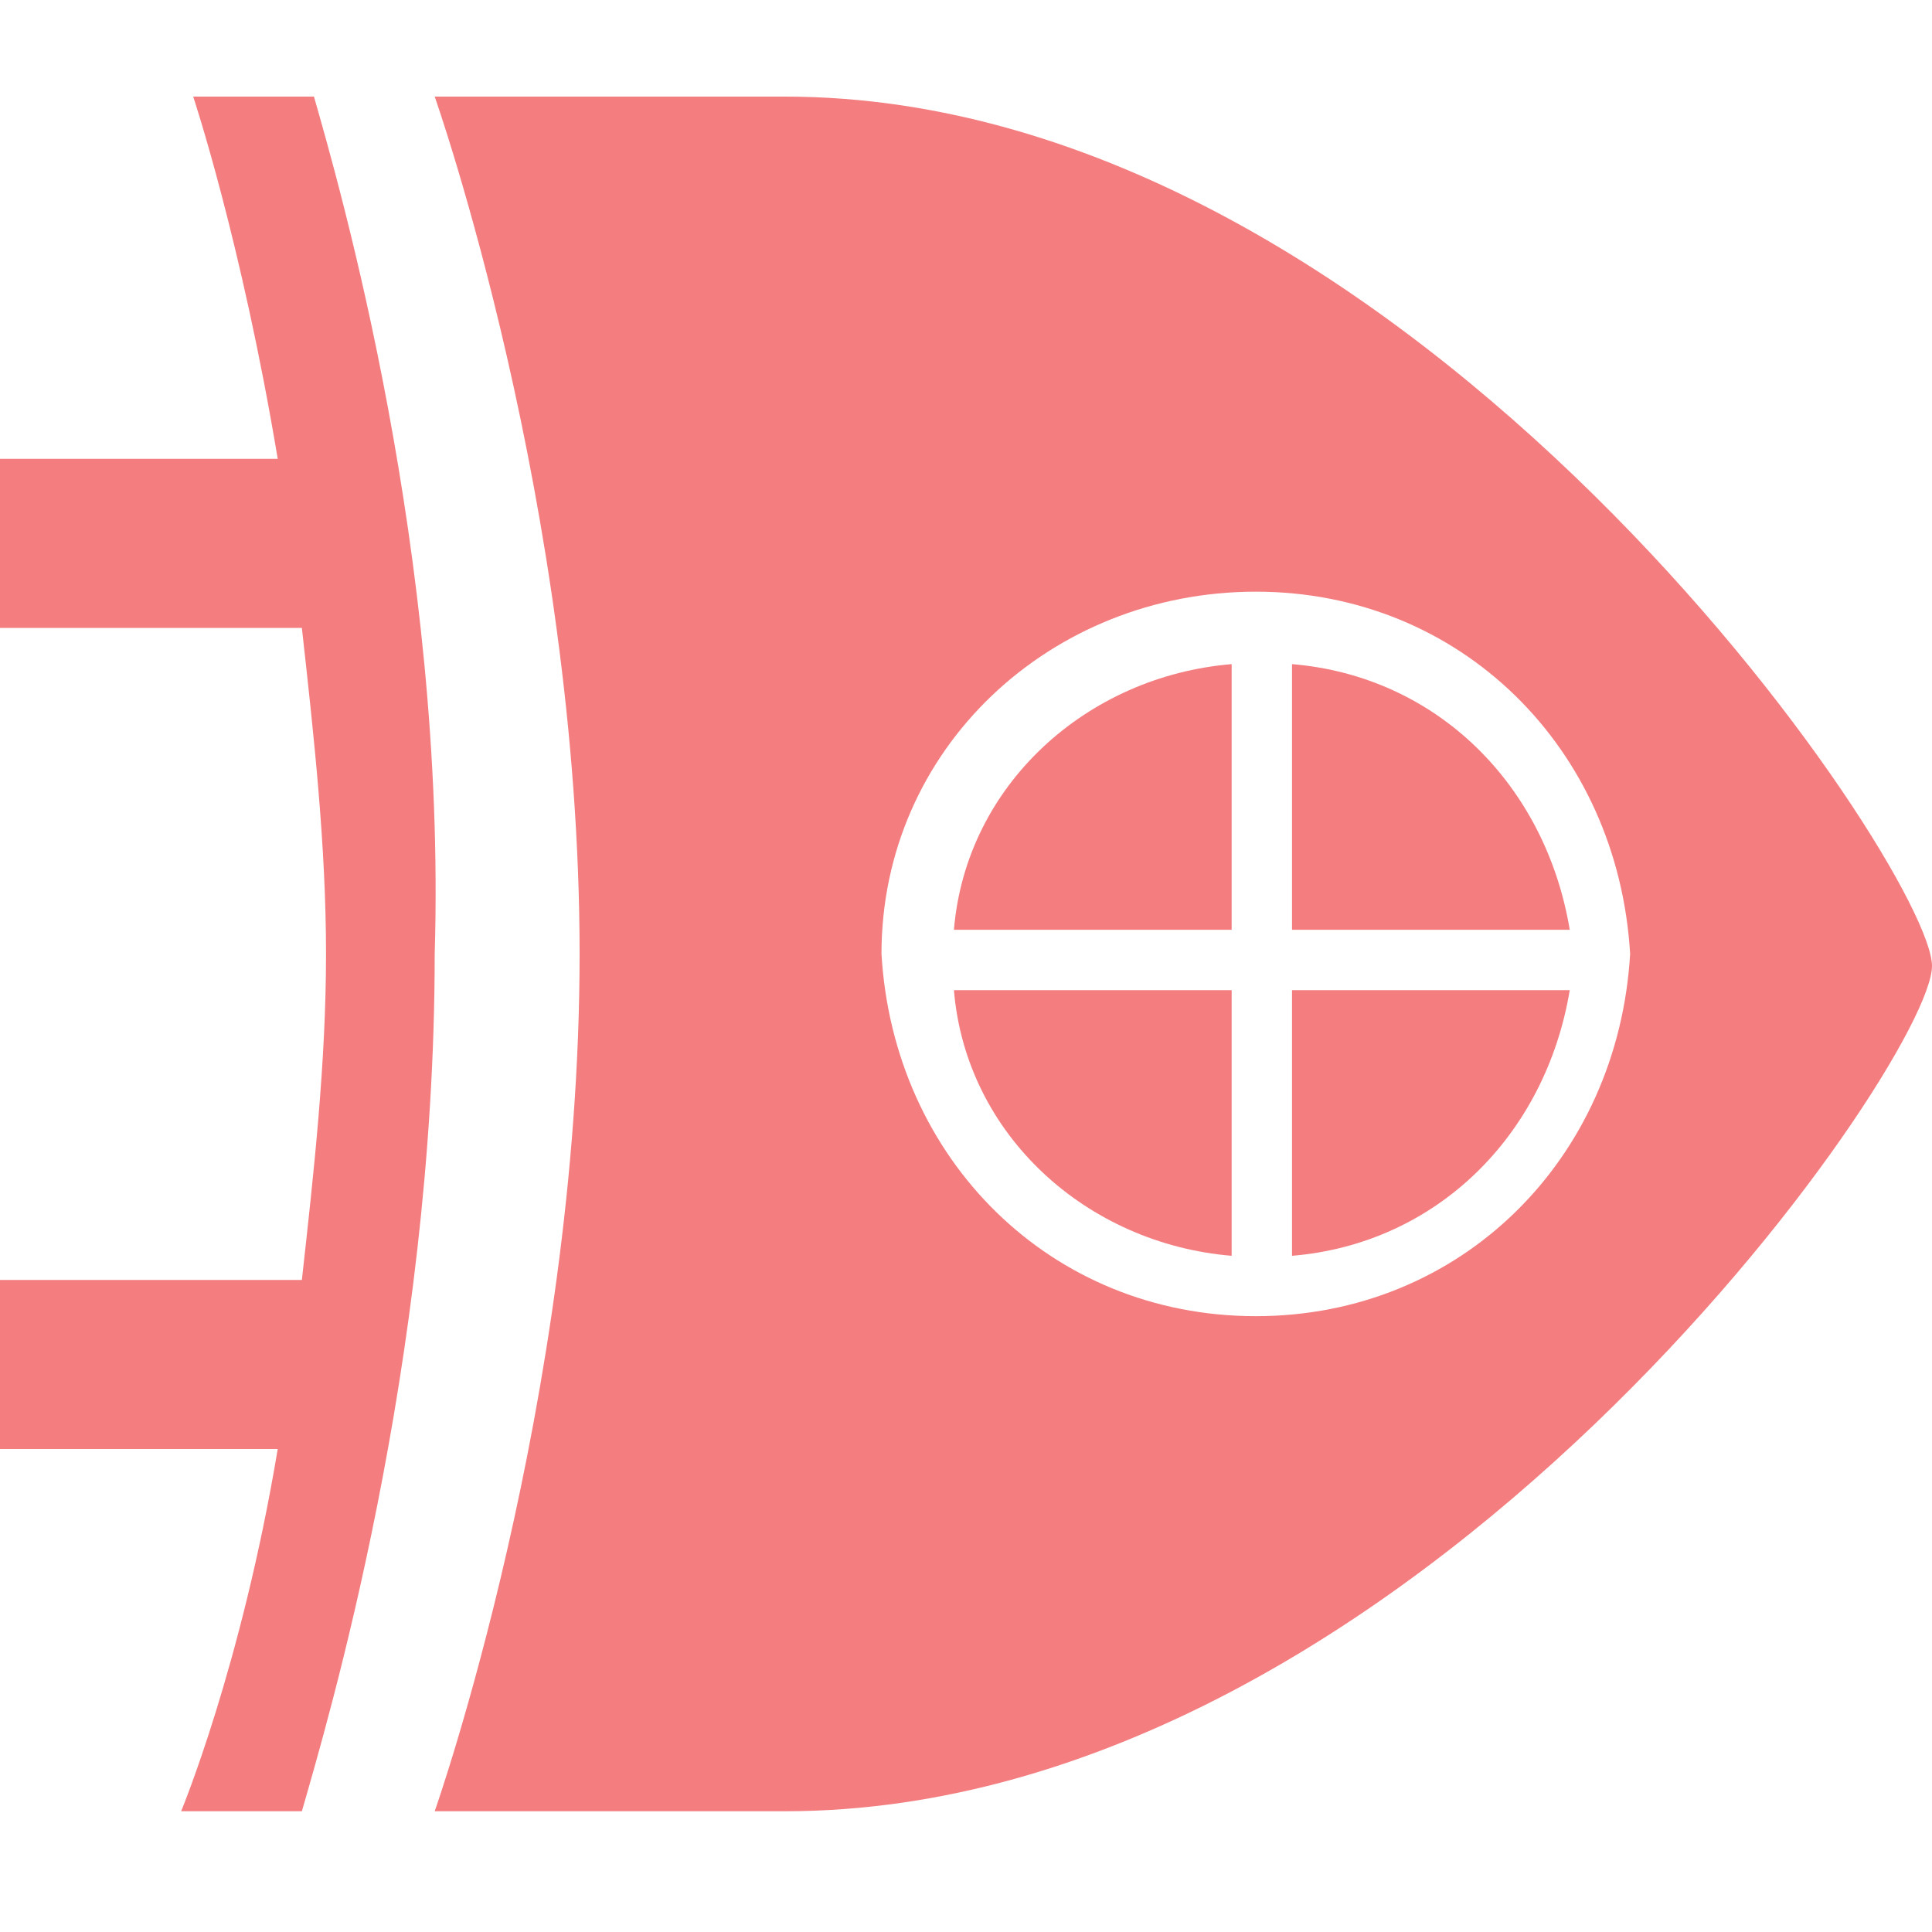
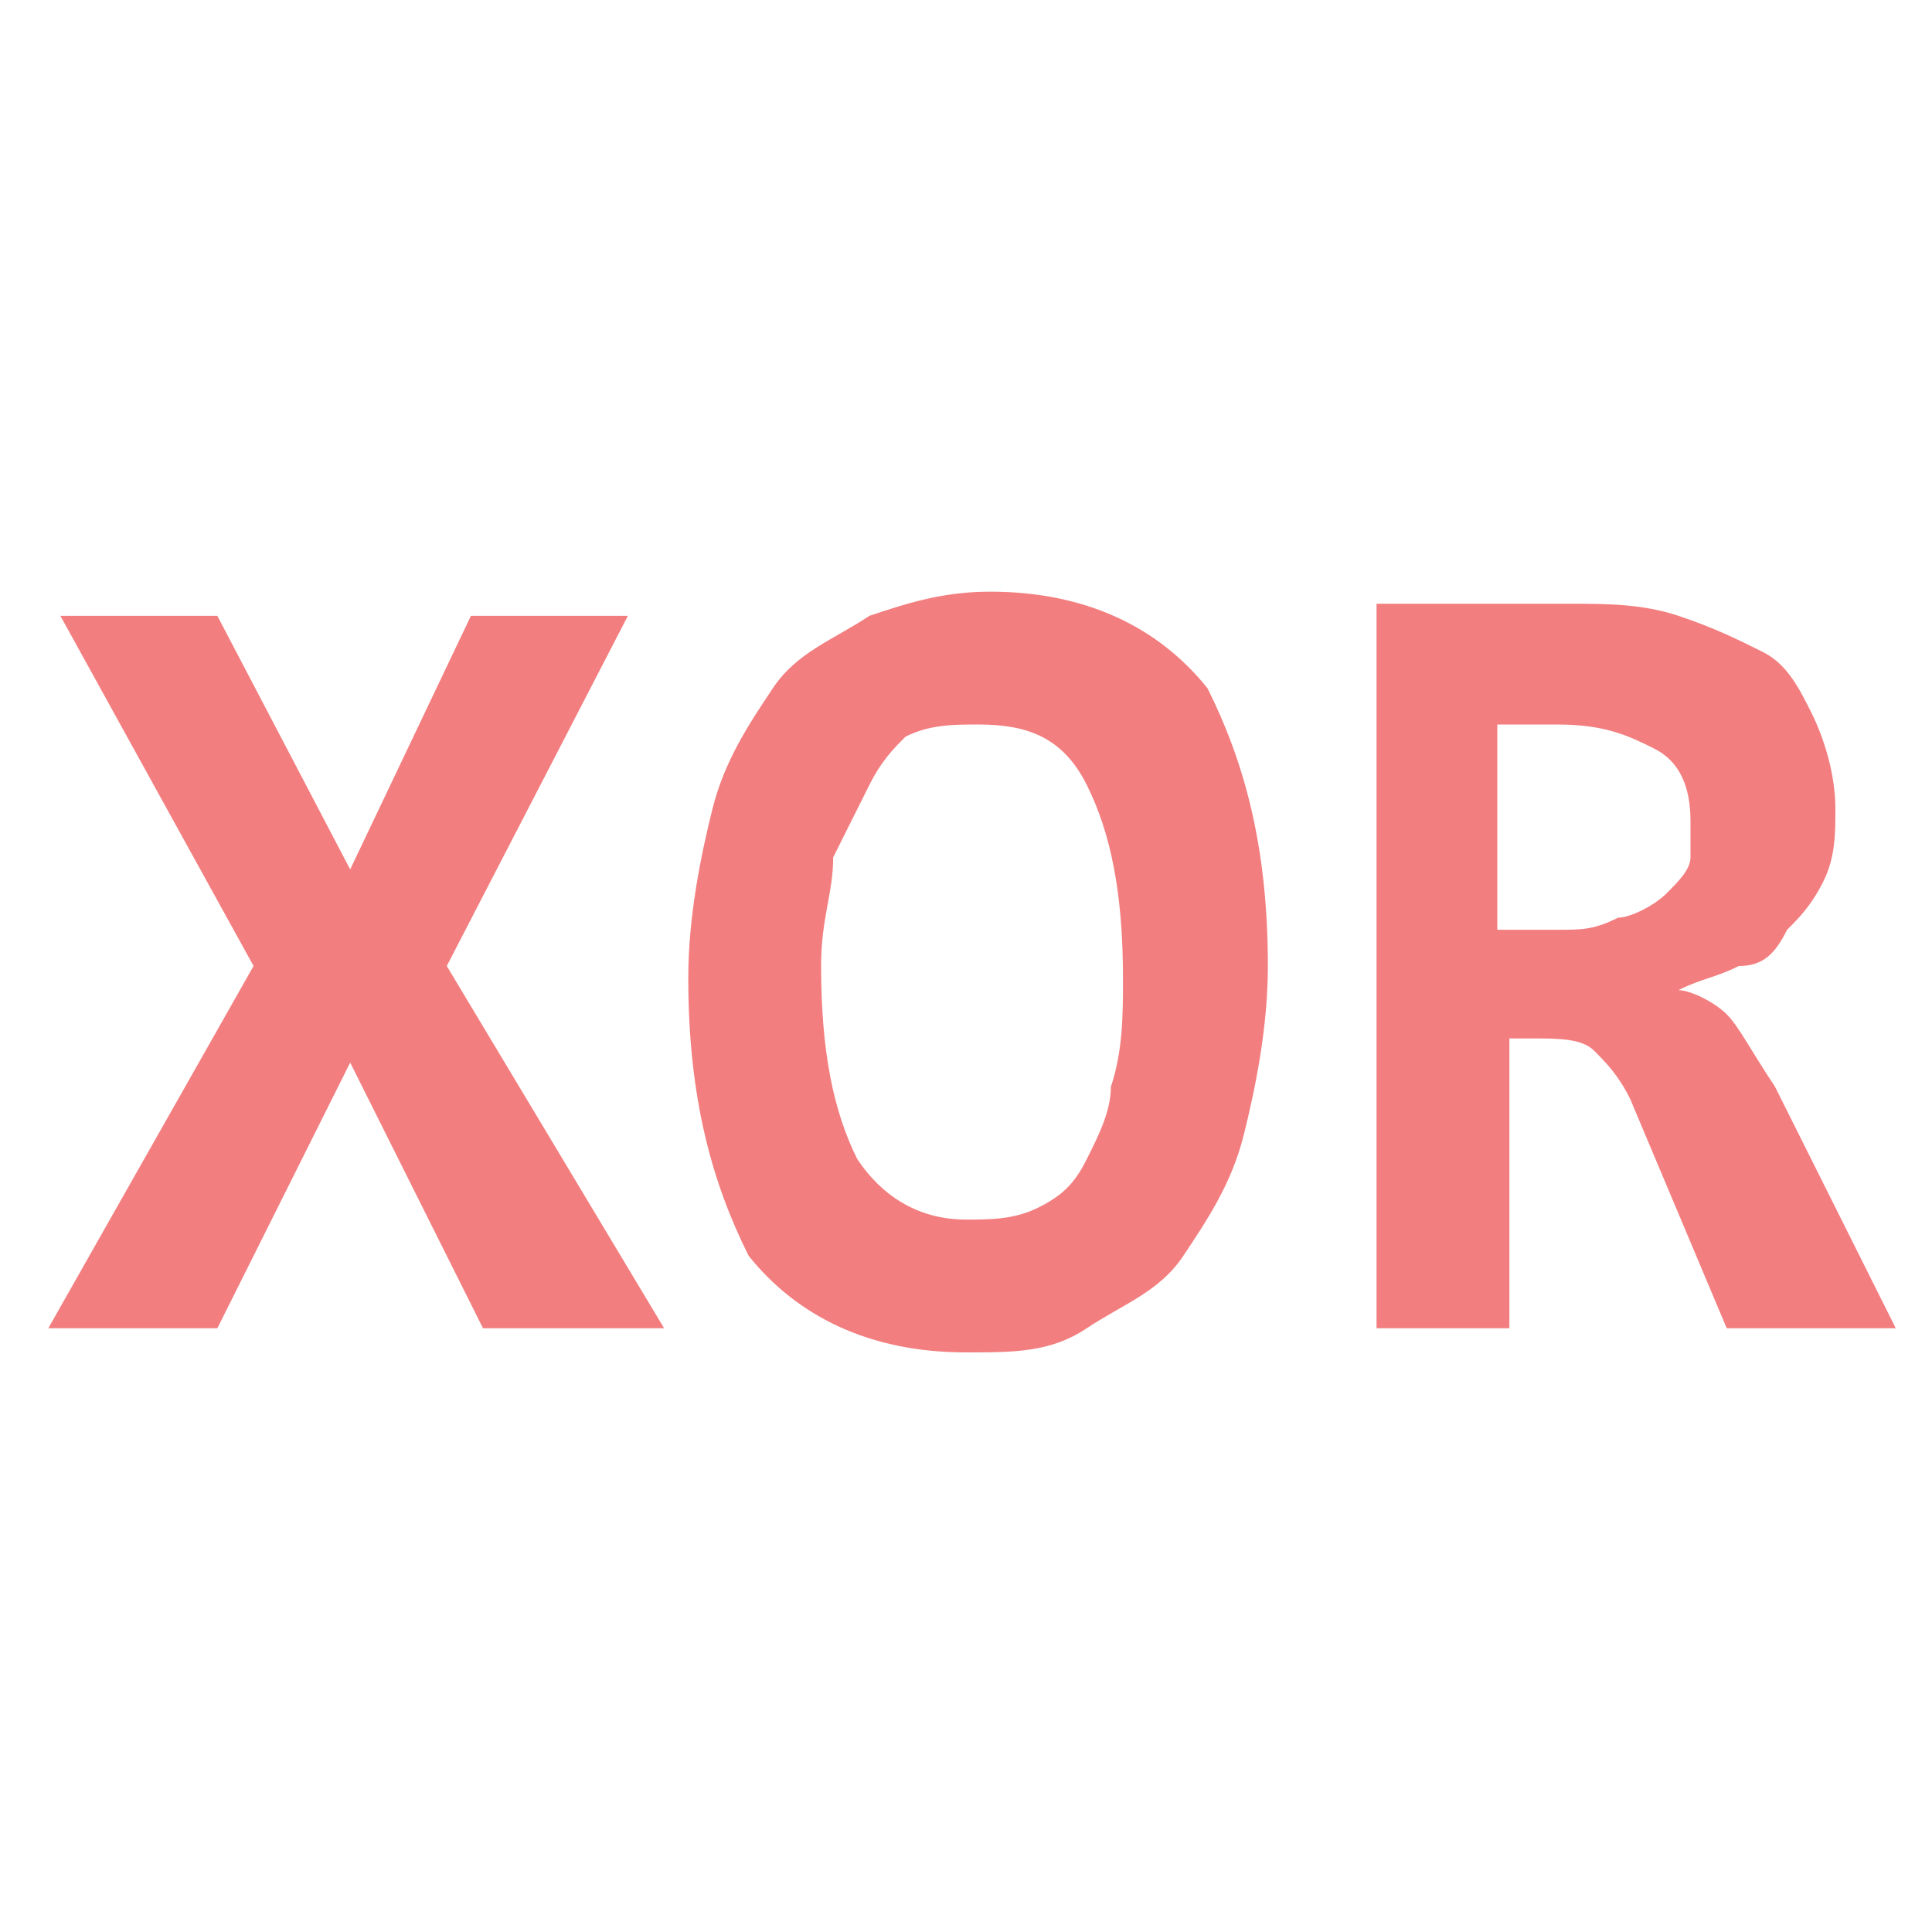
- <svg xmlns="http://www.w3.org/2000/svg" version="1.1" id="Layer_1" x="0px" y="0px" viewBox="0 0 16 16" style="enable-background:new 0 0 16 16;" xml:space="preserve">
+ <svg version="1.1" id="Layer_1" viewBox="0 0 16 16">
  <style type="text/css">
- 	.st0{fill:#F37D7F;}
+ 	.st0{fill:#F37E7F;}
</style>
-   <g>
-     <path class="st0" d="M7.9,7.7h2.3V5.5C9,5.6,8,6.5,7.9,7.7z" />
-     <path class="st0" d="M10.7,5.5v2.2H13C12.8,6.5,11.9,5.6,10.7,5.5z" />
-   </g>
-   <g>
-     <path class="st0" d="M16,8c0-0.8-4.3-7.2-9.5-7.2H3.6c0,0,1.2,3.4,1.2,7.1c0,3.7-1.2,7.1-1.2,7.1h2.9C11.7,15,16,8.8,16,8    M10.4,10.9c-1.7,0-3-1.3-3.1-3c0-1.7,1.4-3,3.1-3s3,1.3,3.1,3C13.4,9.6,12.1,10.9,10.4,10.9z" />
-     <path class="st0" d="M10.2,10.4V8.2H7.9C8,9.4,9,10.3,10.2,10.4z" />
-     <path class="st0" d="M10.7,10.4c1.2-0.1,2.1-1,2.3-2.2h-2.3V10.4z" />
-   </g>
-   <path class="st0" d="M2.6,0.8h-1c0,0,0.4,1.2,0.7,3H0v1.4h2.5C2.6,6.1,2.7,7,2.7,7.9c0,0.9-0.1,1.8-0.2,2.7H0V12h2.3  c-0.3,1.8-0.8,3-0.8,3h1c0.2-0.7,1.1-3.7,1.1-7.1C3.7,4.6,2.8,1.5,2.6,0.8z" />
+   <path class="st0" d="M4,11L2.9,8.8L1.8,11H0.4L2.1,8L0.5,5.1h1.3l1.1,2.1l1-2.1h1.3L3.7,8L5.5,11H4L4,11z" />
+   <path class="st0" d="M10.5,8c0,0.5-0.1,1-0.2,1.4c-0.1,0.4-0.3,0.7-0.5,1C9.6,10.7,9.3,10.8,9,11s-0.6,0.2-1,0.2  c-0.8,0-1.4-0.3-1.8-0.8C5.9,9.8,5.7,9.1,5.7,8.1c0-0.5,0.1-1,0.2-1.4C6,6.3,6.2,6,6.4,5.7c0.2-0.3,0.5-0.4,0.8-0.6  c0.3-0.1,0.6-0.2,1-0.2c0.8,0,1.4,0.3,1.8,0.8C10.3,6.3,10.5,7,10.5,8z M9.3,8.1c0-0.7-0.1-1.2-0.3-1.6S8.5,6,8.1,6  C7.9,6,7.7,6,7.5,6.1C7.4,6.2,7.3,6.3,7.2,6.5C7.1,6.7,7,6.9,6.9,7.1c0,0.3-0.1,0.5-0.1,0.9c0,0.7,0.1,1.2,0.3,1.6  c0.2,0.3,0.5,0.5,0.9,0.5c0.2,0,0.4,0,0.6-0.1C8.8,9.9,8.9,9.8,9,9.6C9.1,9.4,9.2,9.2,9.2,9C9.3,8.7,9.3,8.4,9.3,8.1z" />
+   <path class="st0" d="M14.3,11l-0.8-1.9c-0.1-0.2-0.2-0.3-0.3-0.4c-0.1-0.1-0.3-0.1-0.5-0.1h-0.2V11h-1.1v-6H13c0.3,0,0.6,0,0.9,0.1  c0.3,0.1,0.5,0.2,0.7,0.3c0.2,0.1,0.3,0.3,0.4,0.5c0.1,0.2,0.2,0.5,0.2,0.8c0,0.2,0,0.4-0.1,0.6c-0.1,0.2-0.2,0.3-0.3,0.4  C14.7,7.9,14.6,8,14.4,8c-0.2,0.1-0.3,0.1-0.5,0.2c0.1,0,0.3,0.1,0.4,0.2c0.1,0.1,0.2,0.3,0.4,0.6l1,2L14.3,11L14.3,11z M14,6.8  c0-0.3-0.1-0.5-0.3-0.6C13.5,6.1,13.3,6,12.9,6h-0.5v1.7h0.5c0.2,0,0.3,0,0.5-0.1c0.1,0,0.3-0.1,0.4-0.2c0.1-0.1,0.2-0.2,0.2-0.3  C14,7.1,14,7,14,6.8z" />
</svg>
